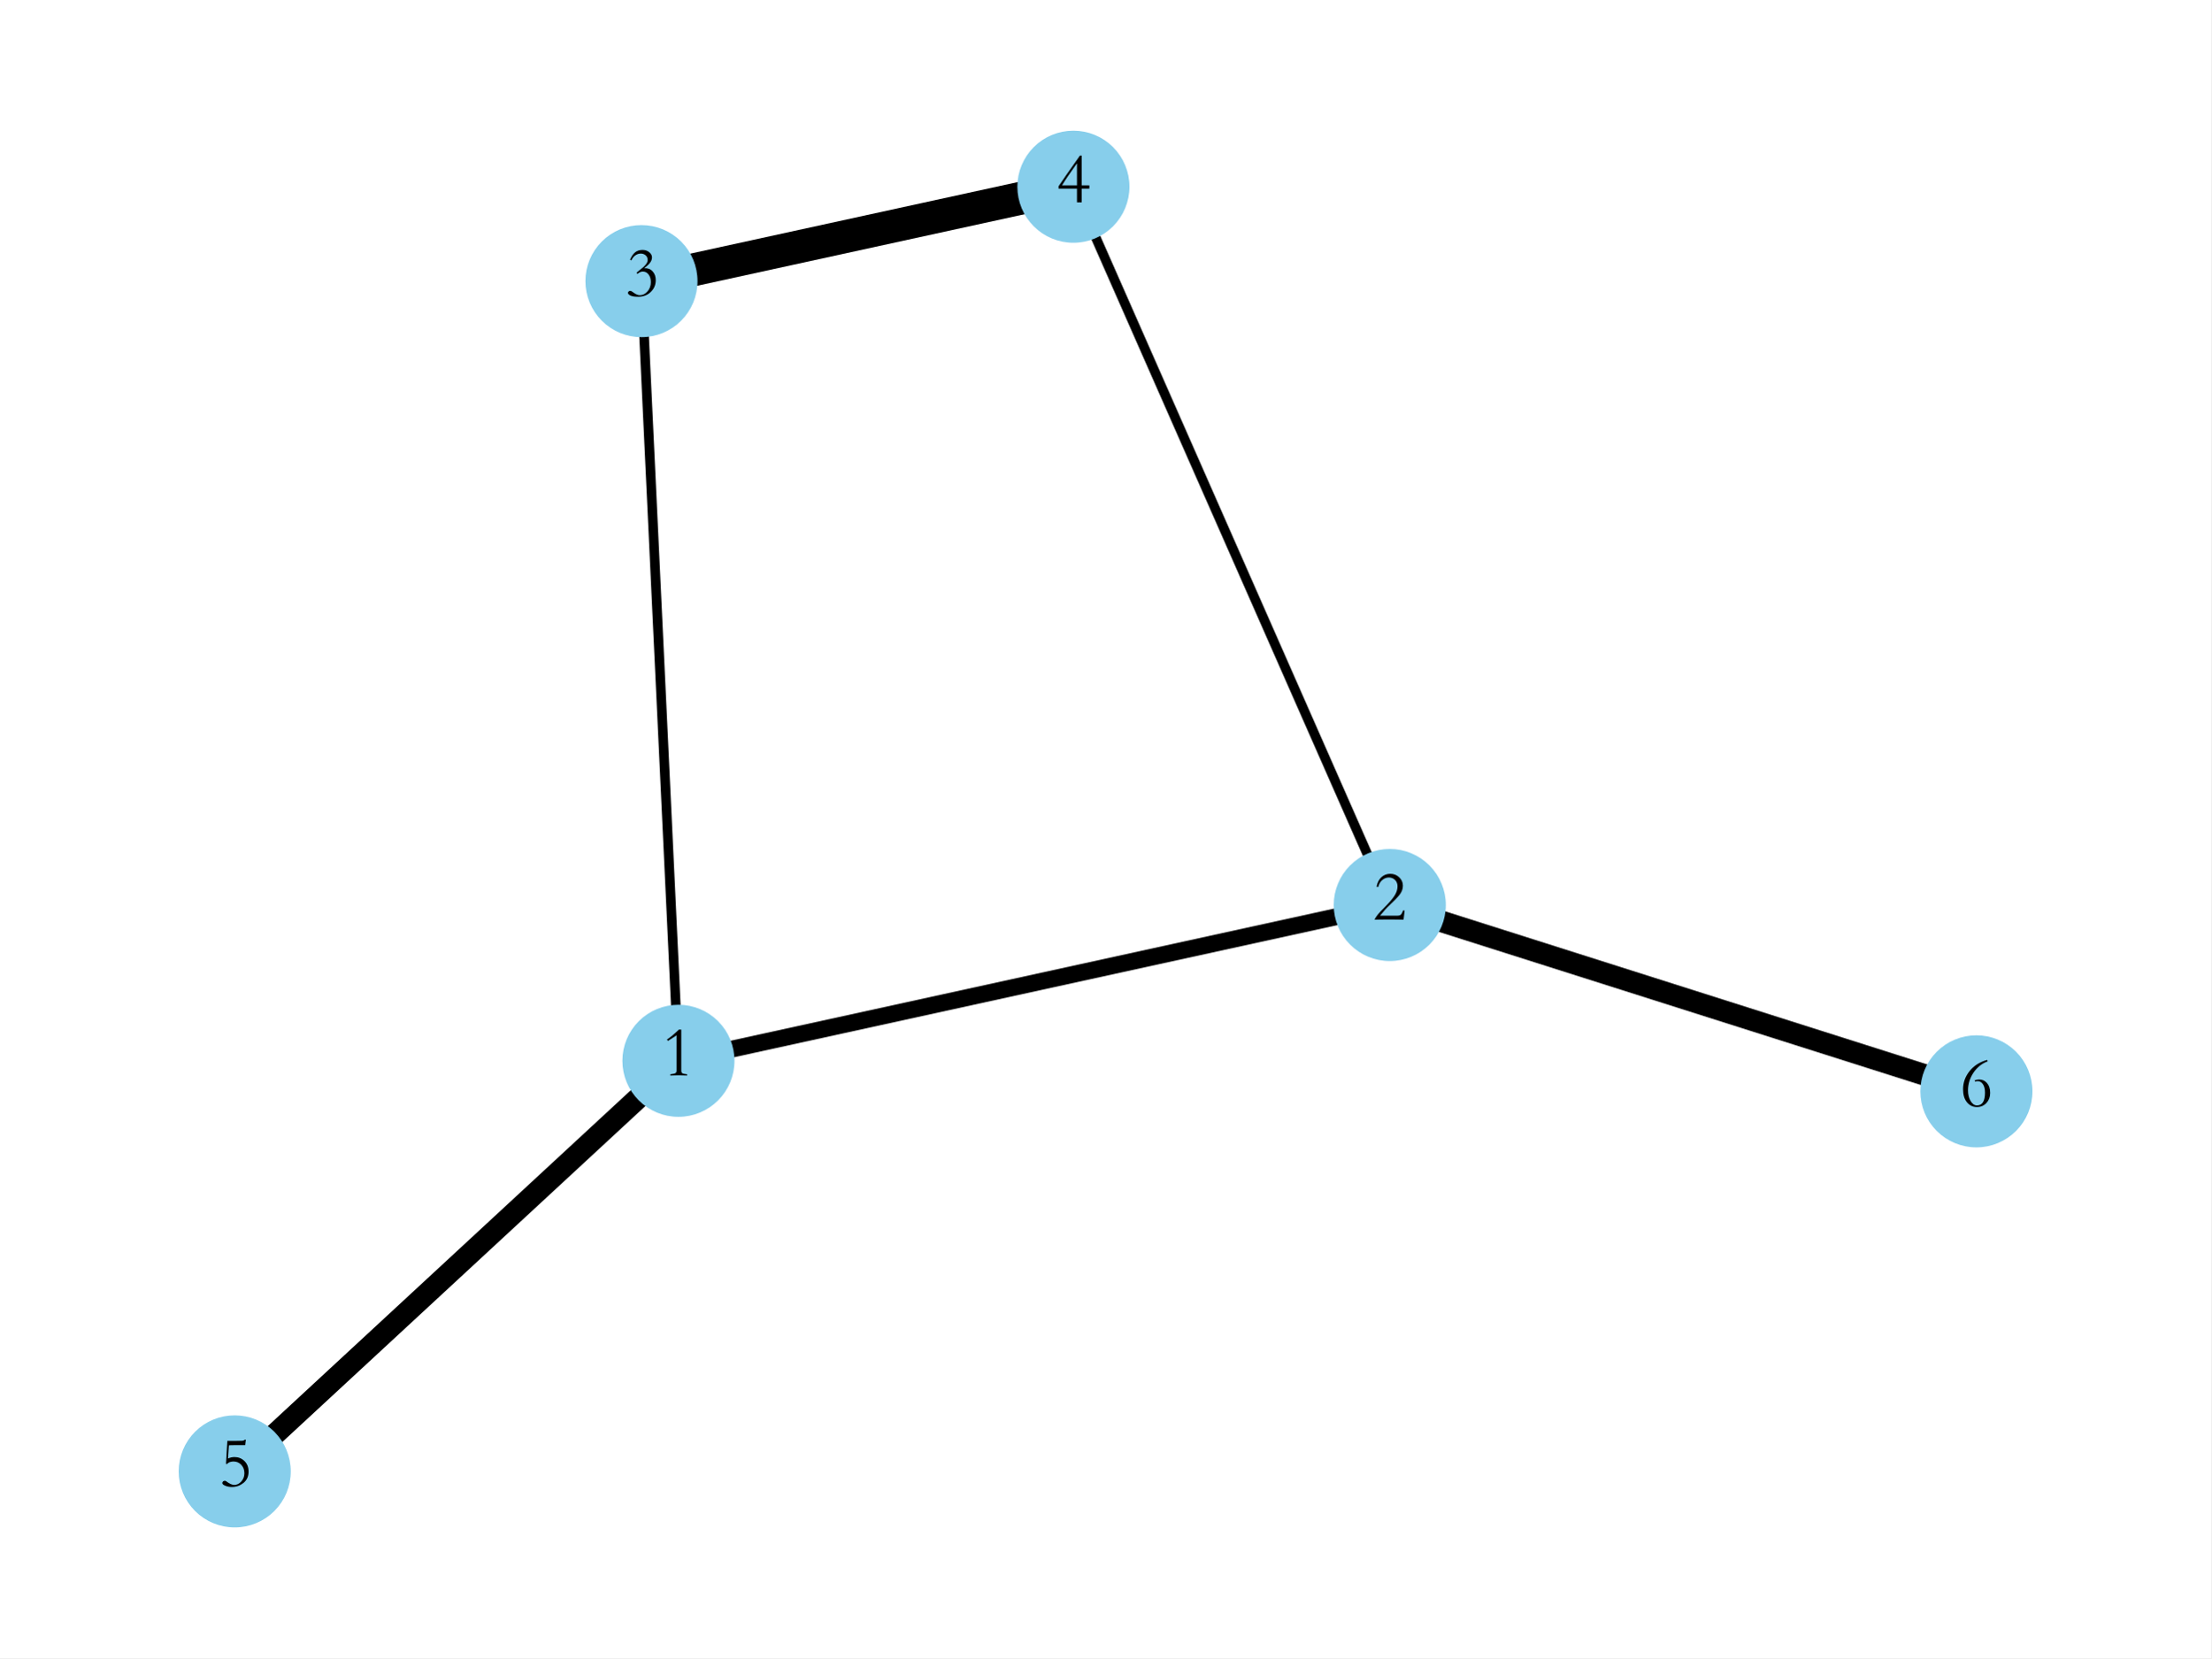
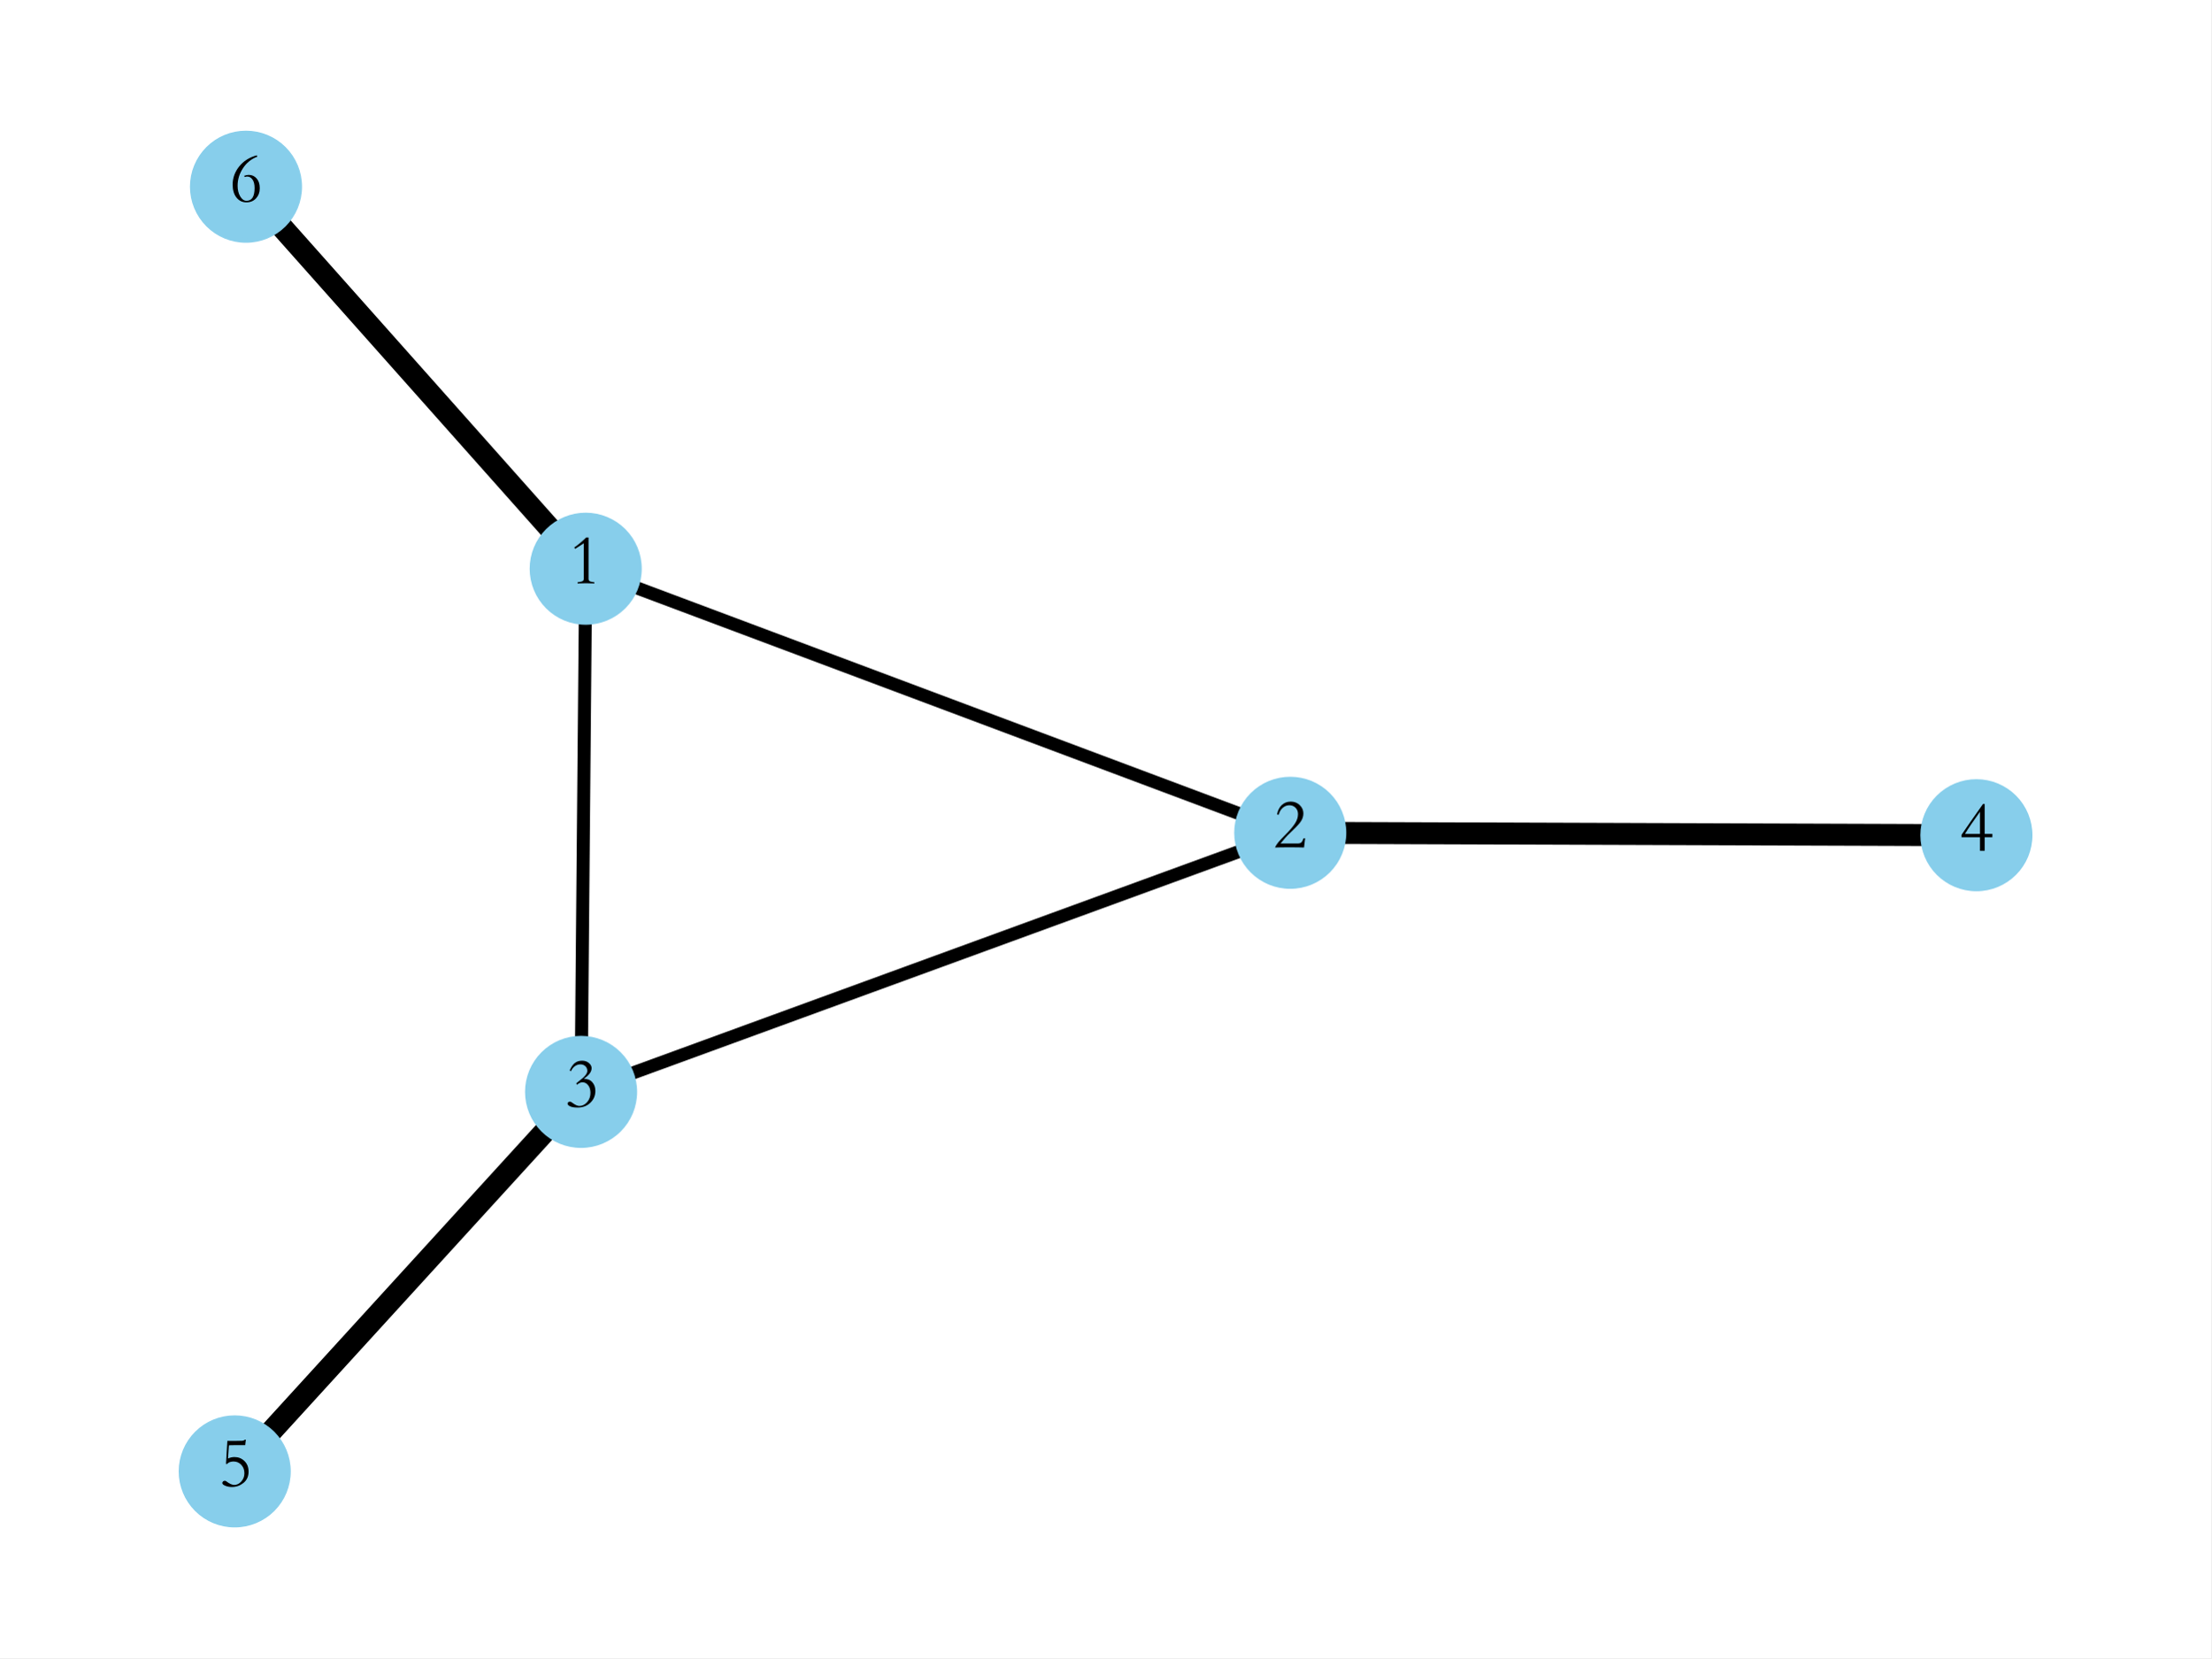
<svg xmlns="http://www.w3.org/2000/svg" xmlns:xlink="http://www.w3.org/1999/xlink" width="460.8pt" height="345.6pt" viewBox="0 0 460.8 345.6" version="1.1">
  <defs>
    <style type="text/css">*{stroke-linejoin: round; stroke-linecap: butt}</style>
  </defs>
  <g id="figure_1">
    <g id="patch_1">
      <path d="M 0 345.6  L 460.8 345.6  L 460.8 0  L 0 0  z " style="fill: #ffffff" />
    </g>
    <g id="axes_1">
      <g id="LineCollection_1">
-         <path d="M 141.385 221.103  L 289.633 188.632  " clip-path="url(#p273145caeb)" style="fill: none; stroke: #000000; stroke-width: 3.515" />
-         <path d="M 141.385 221.103  L 133.68 58.593  " clip-path="url(#p273145caeb)" style="fill: none; stroke: #000000; stroke-width: 1.998" />
-         <path d="M 141.385 221.103  L 223.7 38.916  " clip-path="url(#p273145caeb)" style="fill: none" />
-         <path d="M 141.385 221.103  L 48.912 306.684  " clip-path="url(#p273145caeb)" style="fill: none; stroke: #000000; stroke-width: 4.488" />
-         <path d="M 141.385 221.103  L 411.888 227.47  " clip-path="url(#p273145caeb)" style="fill: none" />
-         <path d="M 289.633 188.632  L 133.68 58.593  " clip-path="url(#p273145caeb)" style="fill: none" />
-         <path d="M 289.633 188.632  L 223.7 38.916  " clip-path="url(#p273145caeb)" style="fill: none; stroke: #000000; stroke-width: 1.998" />
-         <path d="M 289.633 188.632  L 48.912 306.684  " clip-path="url(#p273145caeb)" style="fill: none" />
-         <path d="M 289.633 188.632  L 411.888 227.47  " clip-path="url(#p273145caeb)" style="fill: none; stroke: #000000; stroke-width: 4.488" />
-         <path d="M 133.68 58.593  L 223.7 38.916  " clip-path="url(#p273145caeb)" style="fill: none; stroke: #000000; stroke-width: 6.851" />
-         <path d="M 133.68 58.593  L 48.912 306.684  " clip-path="url(#p273145caeb)" style="fill: none" />
-         <path d="M 133.68 58.593  L 411.888 227.47  " clip-path="url(#p273145caeb)" style="fill: none" />
-         <path d="M 223.7 38.916  L 48.912 306.684  " clip-path="url(#p273145caeb)" style="fill: none" />
-         <path d="M 223.7 38.916  L 411.888 227.47  " clip-path="url(#p273145caeb)" style="fill: none" />
-         <path d="M 48.912 306.684  L 411.888 227.47  " clip-path="url(#p273145caeb)" style="fill: none" />
+         <path d="M 122.06 118.538  L 268.892 173.58  " clip-path="url(#p2b8ed3c07a)" style="fill: none; stroke: #000000; stroke-width: 2.711" />
+         <path d="M 122.06 118.538  L 121.095 227.584  " clip-path="url(#p2b8ed3c07a)" style="fill: none; stroke: #000000; stroke-width: 2.709" />
+         <path d="M 122.06 118.538  L 411.888 174.085  " clip-path="url(#p2b8ed3c07a)" style="fill: none" />
+         <path d="M 122.06 118.538  L 48.912 306.684  " clip-path="url(#p2b8ed3c07a)" style="fill: none" />
+         <path d="M 122.06 118.538  L 51.262 38.916  " clip-path="url(#p2b8ed3c07a)" style="fill: none; stroke: #000000; stroke-width: 4.58" />
+         <path d="M 268.892 173.58  L 121.095 227.584  " clip-path="url(#p2b8ed3c07a)" style="fill: none; stroke: #000000; stroke-width: 2.71" />
+         <path d="M 268.892 173.58  L 411.888 174.085  " clip-path="url(#p2b8ed3c07a)" style="fill: none; stroke: #000000; stroke-width: 4.579" />
+         <path d="M 268.892 173.58  L 48.912 306.684  " clip-path="url(#p2b8ed3c07a)" style="fill: none" />
+         <path d="M 268.892 173.58  L 51.262 38.916  " clip-path="url(#p2b8ed3c07a)" style="fill: none" />
+         <path d="M 121.095 227.584  L 411.888 174.085  " clip-path="url(#p2b8ed3c07a)" style="fill: none" />
+         <path d="M 121.095 227.584  L 48.912 306.684  " clip-path="url(#p2b8ed3c07a)" style="fill: none; stroke: #000000; stroke-width: 4.581" />
+         <path d="M 121.095 227.584  L 51.262 38.916  " clip-path="url(#p2b8ed3c07a)" style="fill: none" />
+         <path d="M 411.888 174.085  L 48.912 306.684  " clip-path="url(#p2b8ed3c07a)" style="fill: none" />
+         <path d="M 411.888 174.085  L 51.262 38.916  " clip-path="url(#p2b8ed3c07a)" style="fill: none" />
+         <path d="M 48.912 306.684  L 51.262 38.916  " clip-path="url(#p2b8ed3c07a)" style="fill: none" />
      </g>
      <g id="PathCollection_1">
        <defs>
-           <path id="m233079fafb" d="M 0 11.18  C 2.965 11.18 5.809 10.002 7.906 7.906  C 10.002 5.809 11.18 2.965 11.18 0  C 11.18 -2.965 10.002 -5.809 7.906 -7.906  C 5.809 -10.002 2.965 -11.18 0 -11.18  C -2.965 -11.18 -5.809 -10.002 -7.906 -7.906  C -10.002 -5.809 -11.18 -2.965 -11.18 0  C -11.18 2.965 -10.002 5.809 -7.906 7.906  C -5.809 10.002 -2.965 11.18 0 11.18  z " style="stroke: #87ceeb" />
+           <path id="me4db2a389b" d="M 0 11.18  C 2.965 11.18 5.809 10.002 7.906 7.906  C 10.002 5.809 11.18 2.965 11.18 0  C 11.18 -2.965 10.002 -5.809 7.906 -7.906  C 5.809 -10.002 2.965 -11.18 0 -11.18  C -2.965 -11.18 -5.809 -10.002 -7.906 -7.906  C -10.002 -5.809 -11.18 -2.965 -11.18 0  C -11.18 2.965 -10.002 5.809 -7.906 7.906  C -5.809 10.002 -2.965 11.18 0 11.18  z " style="stroke: #87ceeb" />
        </defs>
-         <g clip-path="url(#p273145caeb)">
-           <use xlink:href="#m233079fafb" x="141.385" y="221.103" style="fill: #87ceeb; stroke: #87ceeb" />
-           <use xlink:href="#m233079fafb" x="289.633" y="188.632" style="fill: #87ceeb; stroke: #87ceeb" />
-           <use xlink:href="#m233079fafb" x="133.68" y="58.593" style="fill: #87ceeb; stroke: #87ceeb" />
-           <use xlink:href="#m233079fafb" x="223.7" y="38.916" style="fill: #87ceeb; stroke: #87ceeb" />
-           <use xlink:href="#m233079fafb" x="48.912" y="306.684" style="fill: #87ceeb; stroke: #87ceeb" />
-           <use xlink:href="#m233079fafb" x="411.888" y="227.47" style="fill: #87ceeb; stroke: #87ceeb" />
+         <g clip-path="url(#p2b8ed3c07a)">
+           <use xlink:href="#me4db2a389b" x="122.06" y="118.538" style="fill: #87ceeb; stroke: #87ceeb" />
+           <use xlink:href="#me4db2a389b" x="268.892" y="173.58" style="fill: #87ceeb; stroke: #87ceeb" />
+           <use xlink:href="#me4db2a389b" x="121.095" y="227.584" style="fill: #87ceeb; stroke: #87ceeb" />
+           <use xlink:href="#me4db2a389b" x="411.888" y="174.085" style="fill: #87ceeb; stroke: #87ceeb" />
+           <use xlink:href="#me4db2a389b" x="48.912" y="306.684" style="fill: #87ceeb; stroke: #87ceeb" />
+           <use xlink:href="#me4db2a389b" x="51.262" y="38.916" style="fill: #87ceeb; stroke: #87ceeb" />
        </g>
      </g>
      <g id="text_1">
-         <g clip-path="url(#p273145caeb)">
-           <g transform="translate(137.8672 224.1252) scale(0.15 -0.15)">
+         <g clip-path="url(#p2b8ed3c07a)">
+           <g transform="translate(118.5419 121.5604) scale(0.15 -0.15)">
            <defs>
              <path id="STSong-31" d="M 2272 -19  Q 1939 0 1523 0  Q 1107 0 774 -19  L 774 83  L 1107 141  Q 1331 186 1331 390  L 1331 3552  L 570 3059  L 480 3181  Q 922 3469 1542 4064  L 1754 4064  L 1754 390  Q 1754 173 1978 134  L 2272 83  L 2272 -19  z " transform="scale(0.015625)" />
            </defs>
            <use xlink:href="#STSong-31" />
          </g>
        </g>
      </g>
      <g id="text_2">
-         <g clip-path="url(#p273145caeb)">
-           <g transform="translate(286.1148 191.6546) scale(0.15 -0.15)">
+         <g clip-path="url(#p2b8ed3c07a)">
+           <g transform="translate(265.3742 176.6021) scale(0.15 -0.15)">
            <defs>
              <path id="STSong-32" d="M 2726 -19  Q 2266 0 1421 0  Q 595 0 141 -19  Q 262 230 448 454  Q 634 678 1043 1088  Q 1638 1683 1913 2102  Q 2189 2522 2189 2950  Q 2189 3302 1968 3520  Q 1747 3738 1421 3738  Q 1101 3738 838 3517  Q 576 3296 474 2893  L 326 2918  Q 429 3462 755 3763  Q 1082 4064 1549 4064  Q 2016 4064 2342 3753  Q 2669 3443 2669 3008  Q 2669 2573 2365 2192  Q 2061 1811 1446 1242  Q 1120 941 634 339  L 2138 339  Q 2381 339 2480 425  Q 2579 512 2688 800  L 2822 800  L 2726 -19  z " transform="scale(0.015625)" />
            </defs>
            <use xlink:href="#STSong-32" />
          </g>
        </g>
      </g>
      <g id="text_3">
-         <g clip-path="url(#p273145caeb)">
-           <g transform="translate(130.1616 61.61488) scale(0.15 -0.15)">
+         <g clip-path="url(#p2b8ed3c07a)">
+           <g transform="translate(117.5768 230.6065) scale(0.15 -0.15)">
            <defs>
              <path id="STSong-33" d="M 602 3130  L 486 3194  Q 672 3635 934 3849  Q 1197 4064 1594 4064  Q 1952 4064 2195 3859  Q 2438 3654 2438 3405  Q 2438 3155 2268 2931  Q 2099 2707 1741 2438  Q 2208 2470 2489 2163  Q 2771 1856 2771 1376  Q 2771 755 2329 326  Q 1888 -102 1203 -102  Q 762 -102 531 3  Q 301 109 301 250  Q 301 314 361 368  Q 422 422 493 422  Q 602 422 742 307  Q 1101 38 1350 38  Q 1741 38 2038 377  Q 2336 717 2336 1203  Q 2336 1613 2134 1878  Q 1933 2144 1626 2144  Q 1389 2144 1139 1926  L 1069 2048  Q 1197 2163 1350 2278  Q 2054 2797 2054 3155  Q 2054 3418 1878 3578  Q 1702 3738 1440 3738  Q 1184 3738 957 3581  Q 730 3424 602 3130  z " transform="scale(0.015625)" />
            </defs>
            <use xlink:href="#STSong-33" />
          </g>
        </g>
      </g>
      <g id="text_4">
-         <g clip-path="url(#p273145caeb)">
-           <g transform="translate(220.1817 41.93797) scale(0.15 -0.15)">
+         <g clip-path="url(#p2b8ed3c07a)">
+           <g transform="translate(408.3696 177.1071) scale(0.15 -0.15)">
            <defs>
              <path id="STSong-34" d="M 2086 4064  L 2240 4064  L 2240 1408  L 2918 1408  L 2918 1114  L 2240 1114  L 2240 -102  L 1818 -102  L 1818 1114  L 179 1114  L 179 1325  L 941 2438  L 2086 4064  z M 1818 1408  L 1818 3373  Q 947 2163 486 1408  L 1818 1408  z " transform="scale(0.015625)" />
            </defs>
            <use xlink:href="#STSong-34" />
          </g>
        </g>
      </g>
      <g id="text_5">
-         <g clip-path="url(#p273145caeb)">
+         <g clip-path="url(#p2b8ed3c07a)">
          <g transform="translate(45.39443 309.7066) scale(0.15 -0.15)">
            <defs>
              <path id="STSong-35" d="M 2432 3622  L 1536 3622  Q 1037 3622 986 3603  L 902 2432  Q 1184 2566 1478 2566  Q 2003 2566 2368 2208  Q 2733 1850 2733 1274  Q 2733 634 2281 266  Q 1830 -102 1254 -102  Q 934 -102 665 10  Q 397 122 397 256  Q 397 320 454 387  Q 512 454 614 454  Q 685 454 730 422  Q 1178 83 1453 83  Q 1811 83 2086 393  Q 2362 704 2362 1126  Q 2362 1574 2083 1872  Q 1805 2170 1395 2170  Q 1216 2170 1059 2112  Q 902 2054 832 1952  L 723 1952  L 845 4000  L 1542 4000  Q 2022 4000 2176 4013  Q 2330 4026 2394 4109  L 2490 4109  L 2432 3622  z " transform="scale(0.015625)" />
            </defs>
            <use xlink:href="#STSong-35" />
          </g>
        </g>
      </g>
      <g id="text_6">
-         <g clip-path="url(#p273145caeb)">
-           <g transform="translate(408.3696 230.4918) scale(0.15 -0.15)">
+         <g clip-path="url(#p2b8ed3c07a)">
+           <g transform="translate(47.74418 41.93797) scale(0.15 -0.15)">
            <defs>
              <path id="STSong-36" d="M 2458 4083  L 2509 3962  Q 1709 3661 1232 2934  Q 755 2208 755 1376  Q 755 826 985 432  Q 1216 38 1549 38  Q 2266 38 2266 1178  Q 2266 1658 2080 1926  Q 1894 2195 1613 2195  Q 1504 2195 1402 2150  L 1331 2253  Q 1536 2342 1747 2342  Q 2170 2342 2448 2022  Q 2726 1702 2726 1146  Q 2726 614 2396 256  Q 2067 -102 1542 -102  Q 998 -102 656 323  Q 314 749 314 1478  Q 314 2362 893 3088  Q 1472 3814 2458 4083  z " transform="scale(0.015625)" />
            </defs>
            <use xlink:href="#STSong-36" />
          </g>
        </g>
      </g>
    </g>
  </g>
  <defs>
-     <clipPath id="p273145caeb">
+     <clipPath id="p2b8ed3c07a">
      <rect x="10.8" y="10.8" width="439.2" height="324" />
    </clipPath>
  </defs>
</svg>
